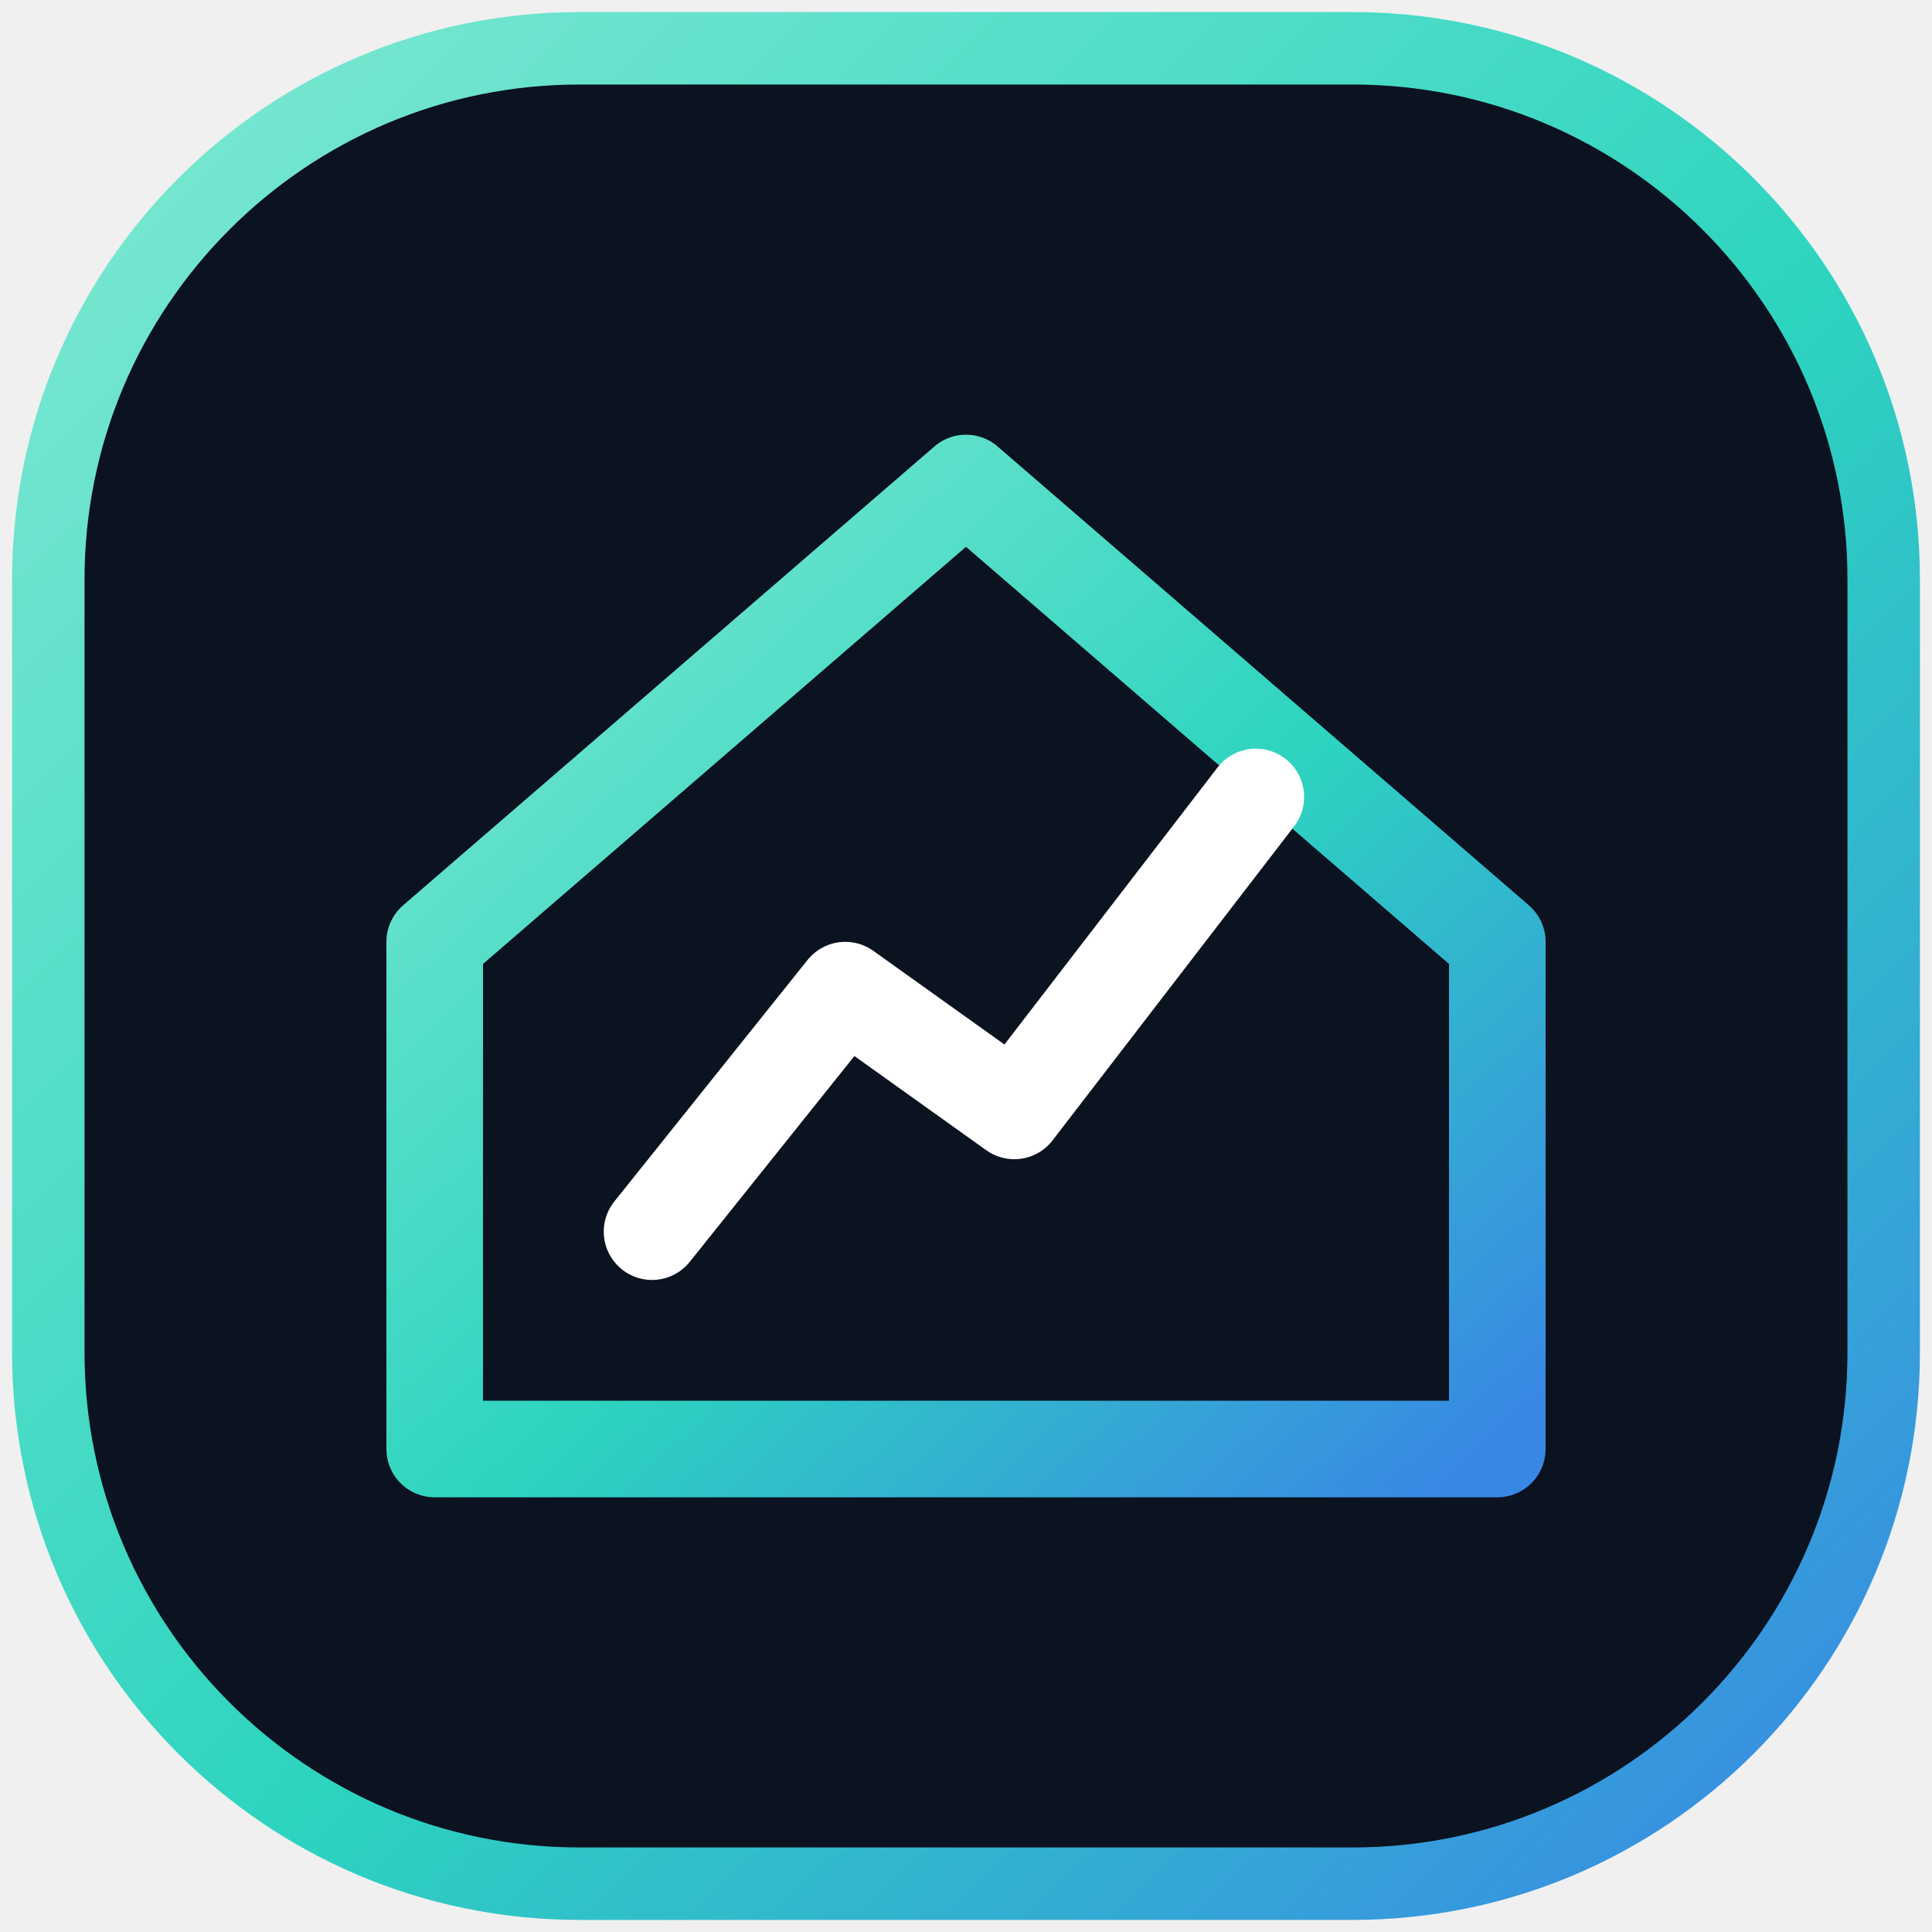
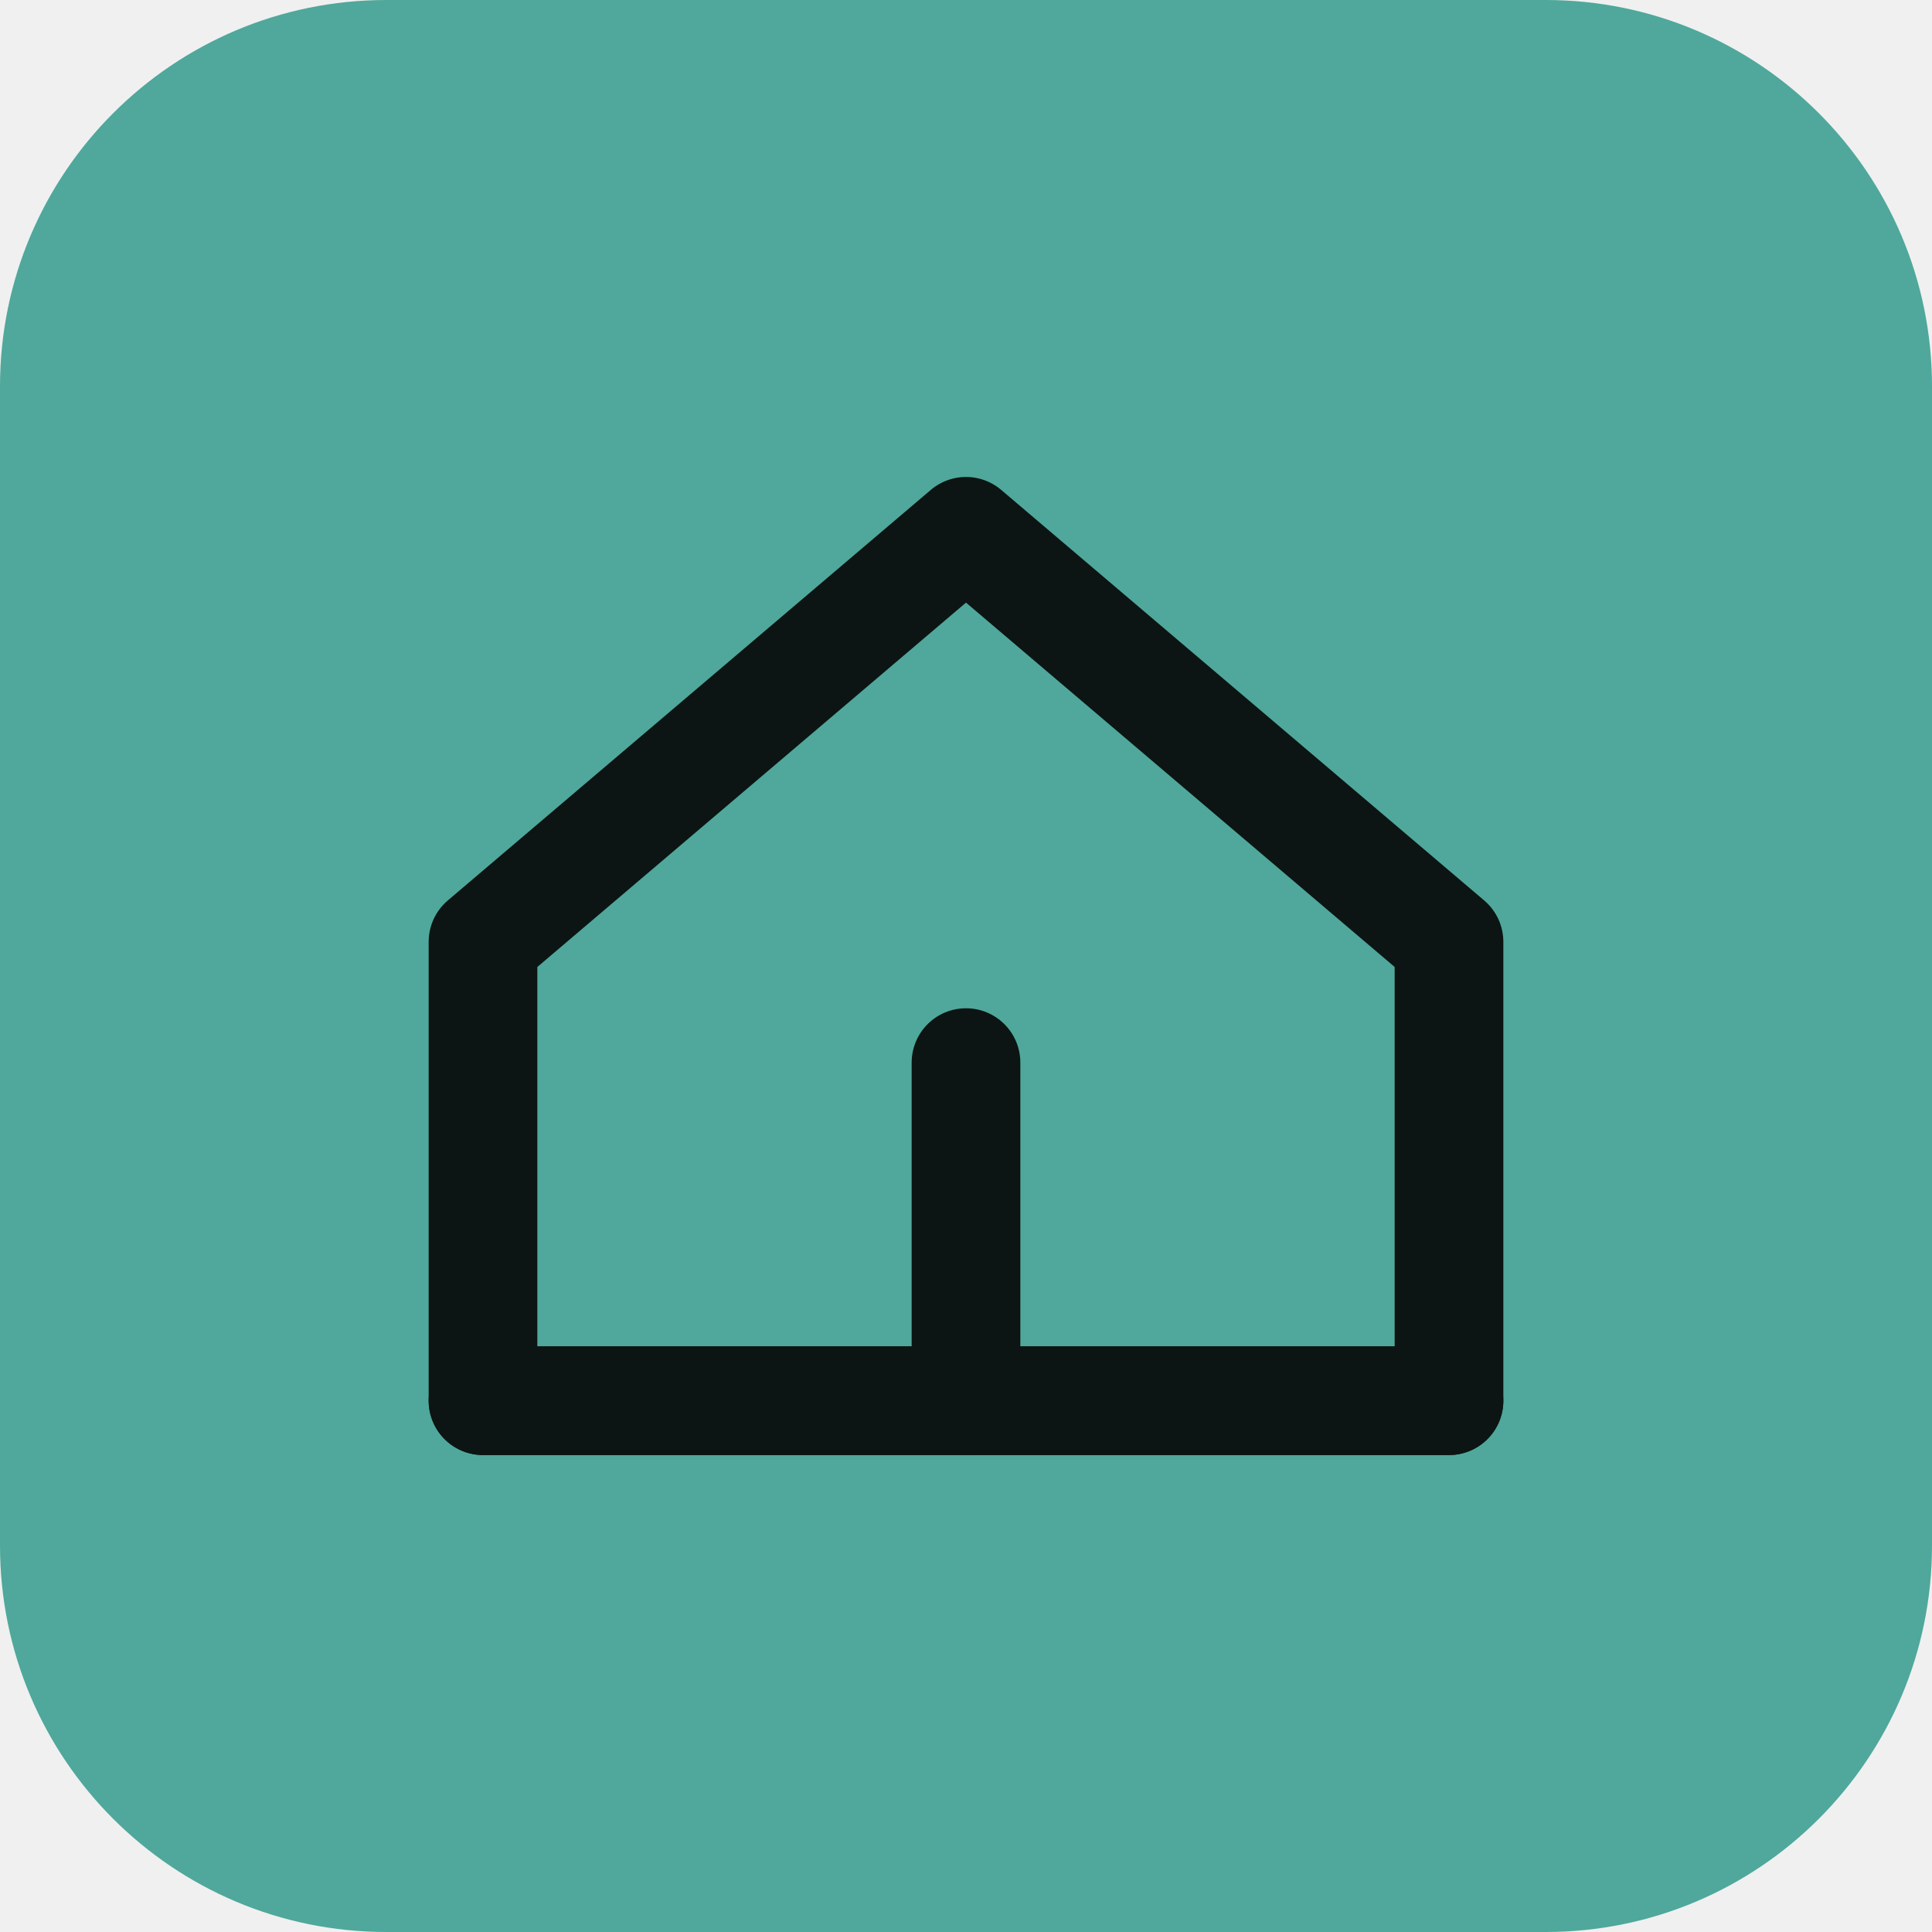
<svg xmlns="http://www.w3.org/2000/svg" width="40" height="40" viewBox="0 0 40 40" fill="none">
-   <defs>
-     <linearGradient id="g" x1="0" y1="0" x2="1" y2="1">
-       <stop offset="0" stop-color="#7EE8D2" />
-       <stop offset="0.55" stop-color="#2DD4BF" />
-       <stop offset="1" stop-color="#3987E5" />
-     </linearGradient>
-   </defs>
-   <rect x="1" y="1" width="38" height="38" rx="11" fill="#0B1220" stroke="url(#g)" stroke-width="1.5" />
-   <path d="M9 19.5 20 10l11 9.5V30H9z" stroke="url(#g)" stroke-width="2" stroke-linejoin="round" />
-   <path d="M13.5 25.5l4-5 3.5 2.5 5-6.5" stroke="#FFFFFF" stroke-width="2" stroke-linecap="round" stroke-linejoin="round" />
+   <rect width="40" height="40" rx="8" fill="#4FA89B" />
+   <path d="M10 19.5 20 11l10 8.5V29H10z" stroke="#0C1513" stroke-width="2.25" stroke-linejoin="round" />
+   <path d="M10 29h20" stroke="#0C1513" stroke-width="2.25" stroke-linecap="round" />
+   <path d="M20 22v7" stroke="#0C1513" stroke-width="2.25" stroke-linecap="round" />
</svg>
